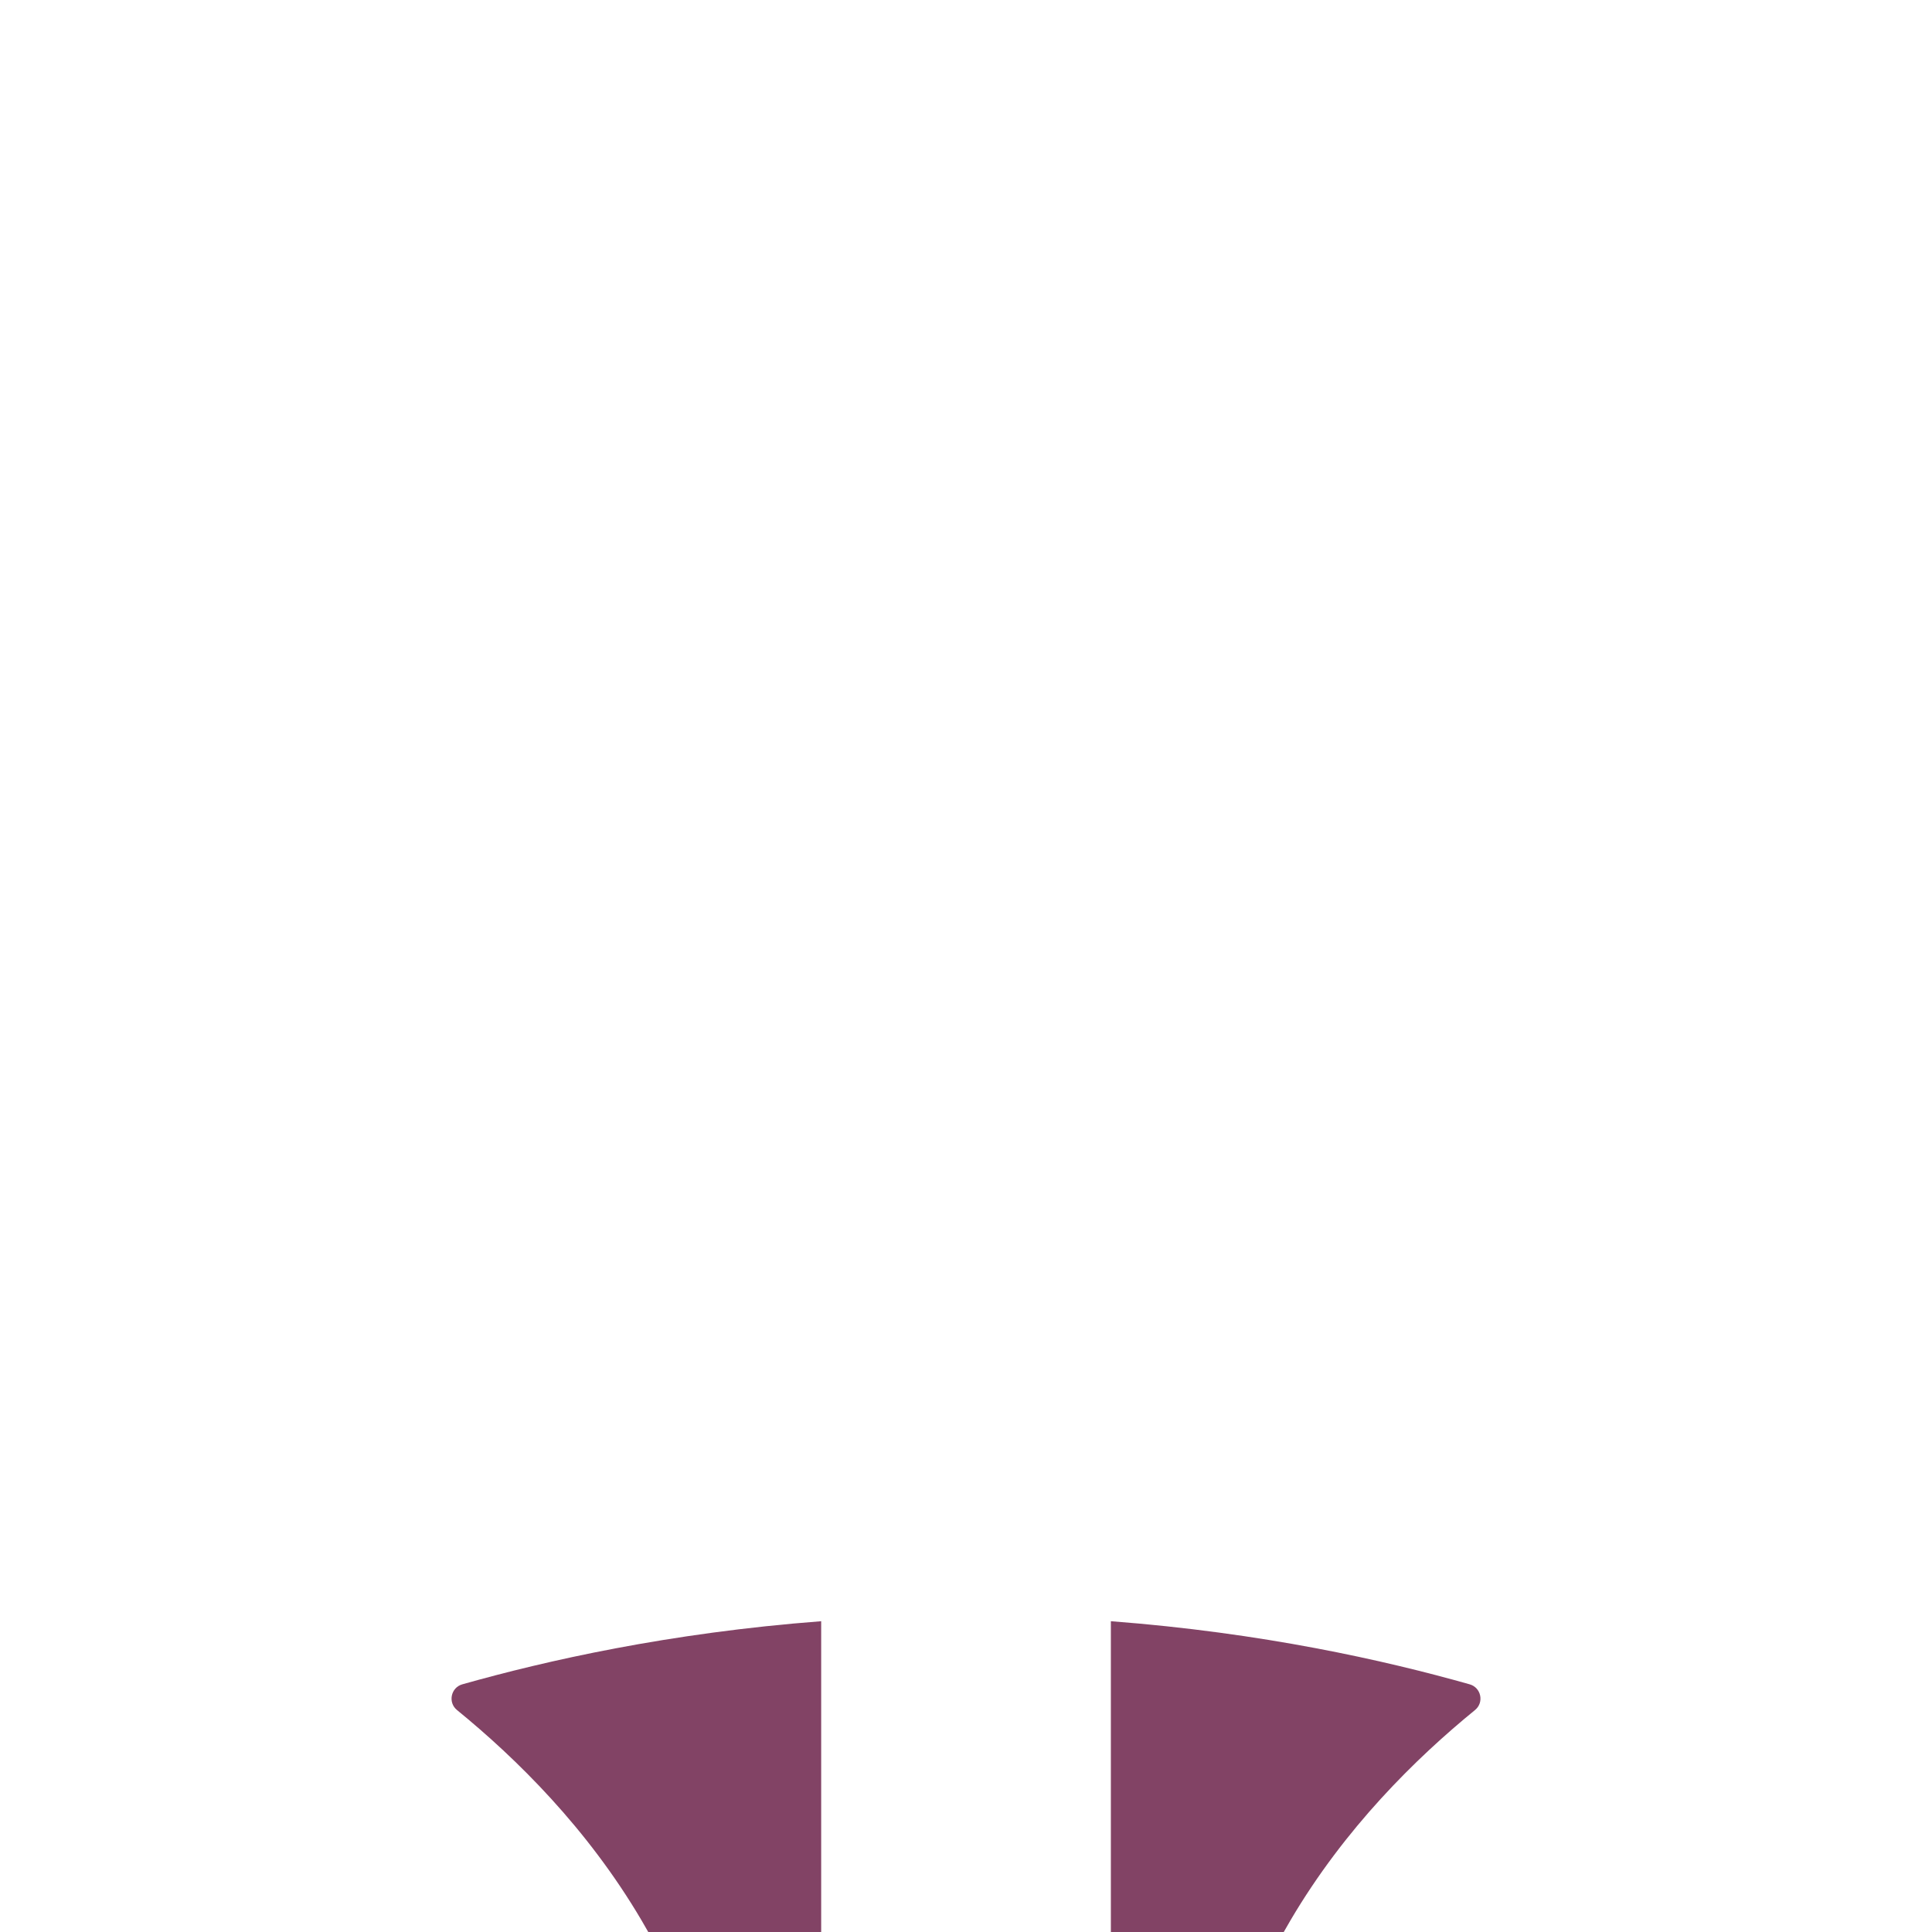
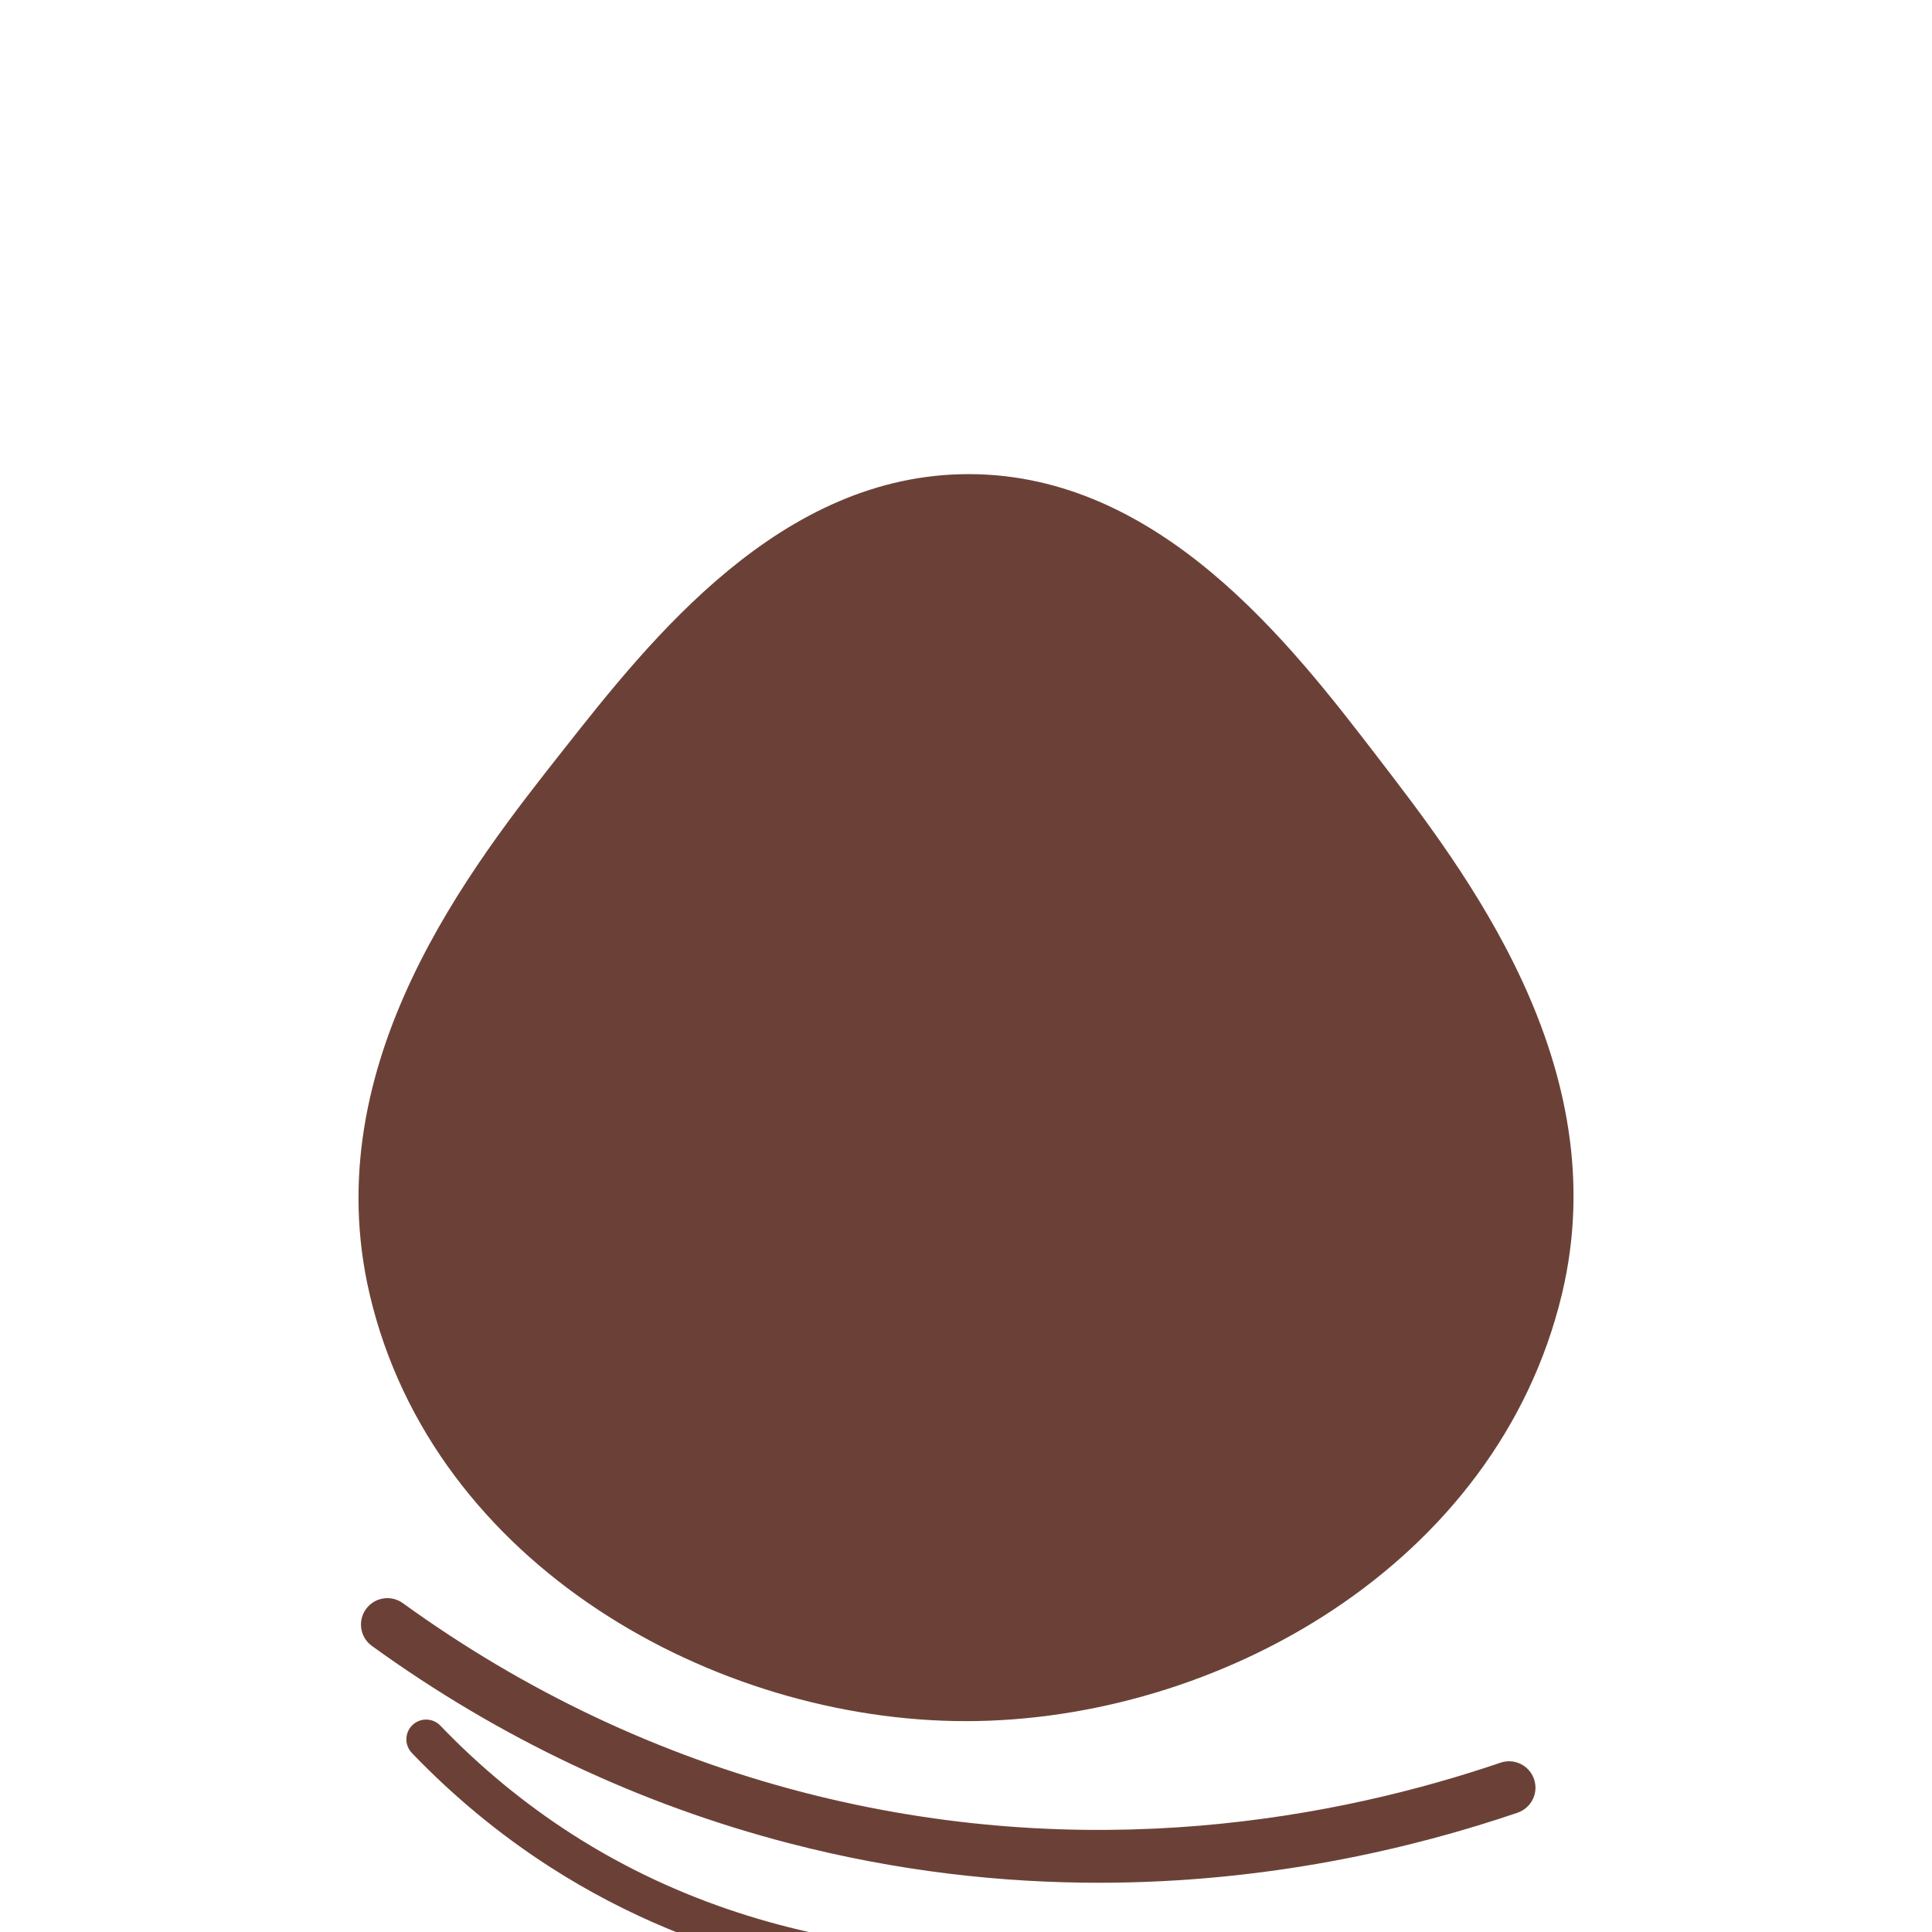
<svg xmlns="http://www.w3.org/2000/svg" id="Layer_12" data-name="Layer 12" viewBox="0 0 512 512">
  <defs>
    <style>
      .cls-1 {
-         fill: #824365;
+         fill: #6b4137;
      }
    </style>
  </defs>
-   <path class="cls-1" d="M217.62,429.64v82.36h-45.83c-.58-1.04-1.18-2.08-1.8-3.13-14.37-24.4-33.14-42.85-48.88-55.69-2.46-2-1.64-5.96,1.42-6.82,22.13-6.25,54.7-13.64,95.09-16.72ZM389.47,446.36c-22.48-6.36-54.98-13.67-95.08-16.72v82.36h45.82c.58-1.04,1.18-2.08,1.8-3.13,14.37-24.4,33.14-42.85,48.88-55.69,2.47-2.01,1.64-5.96-1.42-6.82Z" />
+   <path class="cls-1" d="M413.93,342.94c-17.22,71.92-91.35,113.17-157.99,113.18-66.07,0-141.11-40.98-157.99-113.18-14.34-61.33,27.11-113.48,51.33-144.2,23.24-29.48,57.7-73.2,107.62-73.09,50.62.11,85.29,45.22,107.92,74.66,23.36,30.4,63.6,82.1,49.11,142.64ZM402.17,480.38c3.66-1.25,5.62-5.22,4.37-8.88-1.25-3.66-5.22-5.62-8.88-4.37-42.45,14.44-108.99,27.52-184.96,7.82-37.97-9.85-73.61-26.7-105.94-50.1-3.13-2.26-7.51-1.56-9.77,1.57-2.27,3.13-1.56,7.51,1.57,9.77,33.75,24.42,70.97,42.02,110.63,52.31,28.9,7.5,56.48,10.45,82.01,10.45,44.54,0,82.84-8.99,110.97-18.56ZM308.04,524.69c2.85-.45,4.8-3.13,4.35-5.98s-3.15-4.8-5.98-4.35c-33.2,5.25-97.46,8.56-154.86-28.31-12.58-8.08-24.31-17.75-34.85-28.74-2-2.08-5.31-2.15-7.4-.15-2.08,2-2.15,5.31-.15,7.4,11.11,11.58,23.47,21.78,36.75,30.3,40.91,26.27,84.96,33.16,119.89,33.16,16.58,0,31.1-1.55,42.26-3.32Z" />
</svg>
